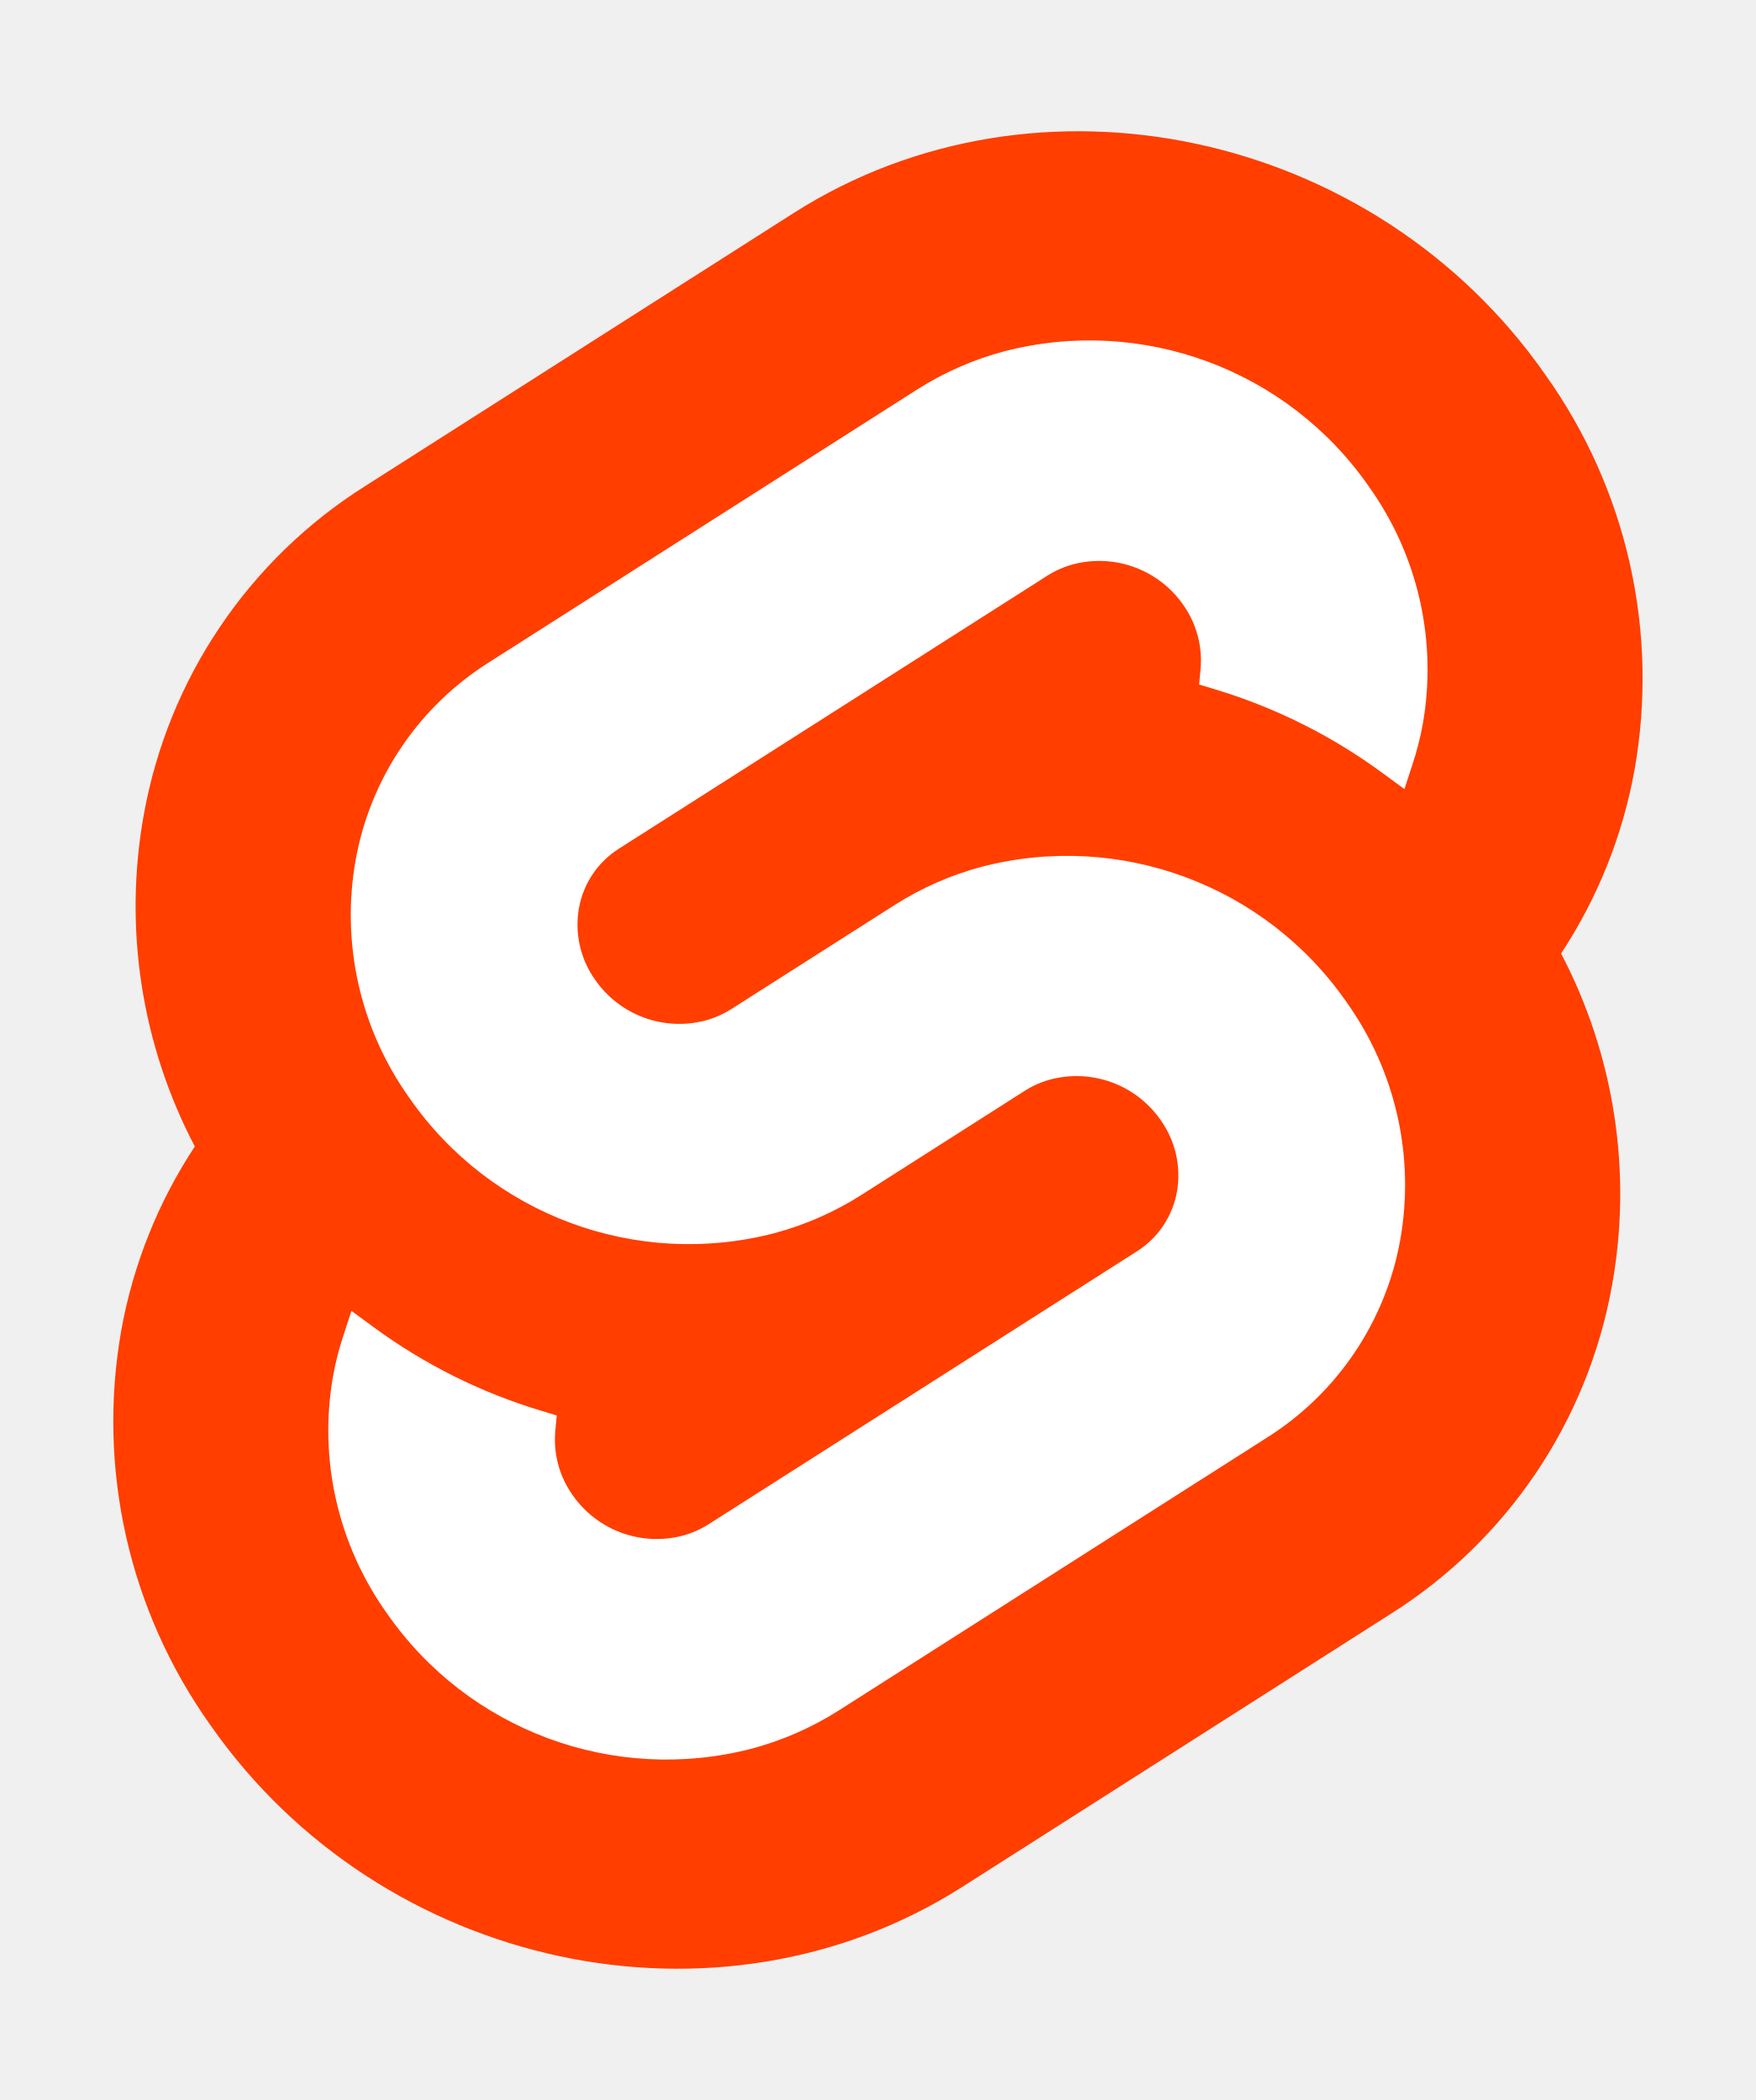
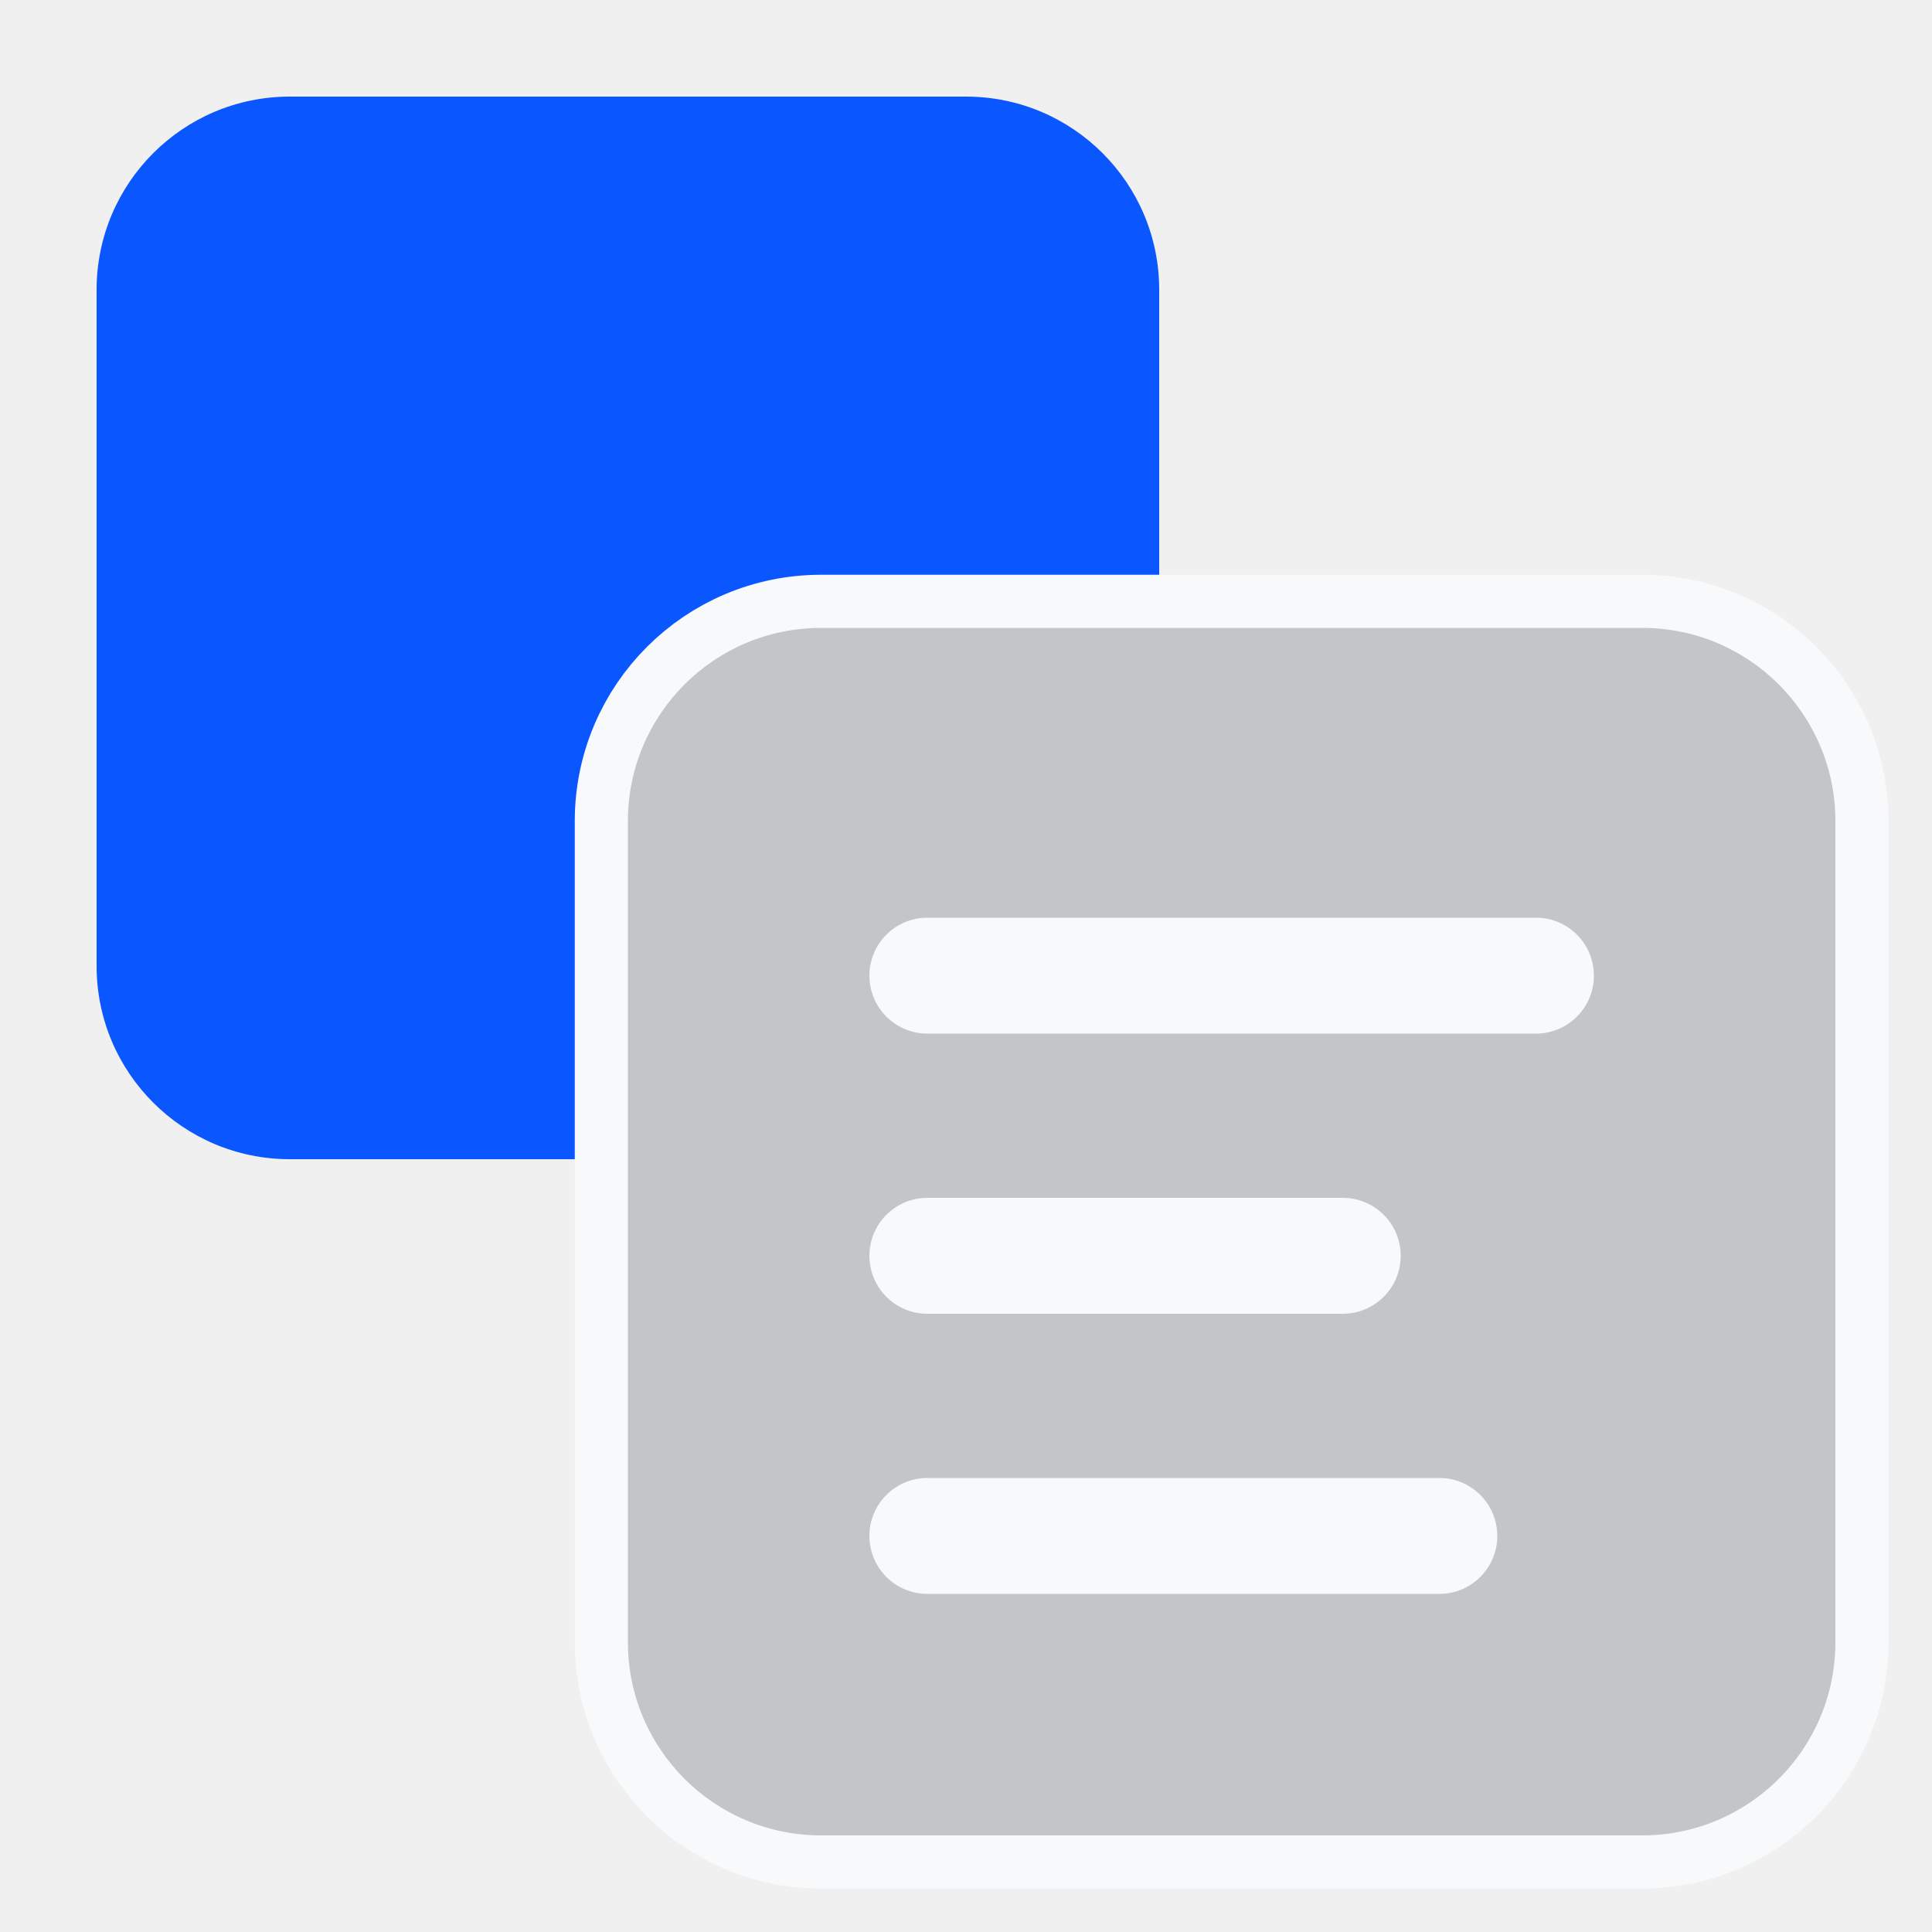
- <svg xmlns="http://www.w3.org/2000/svg" width="107" height="128" viewBox="0 0 107 128">
-   <path d="M94.157 22.819c-10.4-14.885-30.94-19.297-45.792-9.835L22.282 29.608A29.92 29.92 0 0 0 8.764 49.65a31.5 31.5 0 0 0 3.108 20.231 30 30 0 0 0-4.477 11.183 31.9 31.9 0 0 0 5.448 24.116c10.402 14.887 30.942 19.297 45.791 9.835l26.083-16.624A29.92 29.92 0 0 0 98.235 78.35a31.53 31.53 0 0 0-3.105-20.232 30 30 0 0 0 4.474-11.182 31.88 31.88 0 0 0-5.447-24.116" style="fill:#ff3e00" />
-   <path d="M45.817 106.582a20.72 20.72 0 0 1-22.237-8.243 19.17 19.17 0 0 1-3.277-14.503 18 18 0 0 1 .624-2.435l.49-1.498 1.337.981a33.6 33.6 0 0 0 10.203 5.098l.97.294-.09.968a5.85 5.85 0 0 0 1.052 3.878 6.24 6.24 0 0 0 6.695 2.485 5.8 5.8 0 0 0 1.603-.704L69.27 76.28a5.43 5.43 0 0 0 2.45-3.631 5.8 5.8 0 0 0-.987-4.371 6.24 6.24 0 0 0-6.698-2.487 5.7 5.7 0 0 0-1.6.704l-9.953 6.345a19 19 0 0 1-5.296 2.326 20.72 20.72 0 0 1-22.237-8.243 19.17 19.17 0 0 1-3.277-14.502 17.99 17.99 0 0 1 8.13-12.052l26.081-16.623a19 19 0 0 1 5.3-2.329 20.72 20.72 0 0 1 22.237 8.243 19.17 19.17 0 0 1 3.277 14.503 18 18 0 0 1-.624 2.435l-.49 1.498-1.337-.98a33.6 33.6 0 0 0-10.203-5.1l-.97-.294.09-.968a5.86 5.86 0 0 0-1.052-3.878 6.24 6.24 0 0 0-6.696-2.485 5.8 5.8 0 0 0-1.602.704L37.73 51.72a5.42 5.42 0 0 0-2.449 3.63 5.79 5.79 0 0 0 .986 4.372 6.24 6.24 0 0 0 6.698 2.486 5.8 5.8 0 0 0 1.602-.704l9.952-6.342a19 19 0 0 1 5.295-2.328 20.72 20.72 0 0 1 22.237 8.242 19.17 19.17 0 0 1 3.277 14.503 18 18 0 0 1-8.13 12.053l-26.081 16.622a19 19 0 0 1-5.3 2.328" style="fill:#fff" />
+ <svg xmlns="http://www.w3.org/2000/svg" width="40" height="40" viewBox="0 0 40 40">
+   <rect x="2" y="2" width="22" height="22" rx="4" fill="#0b57ff" />
+   <rect x="13" y="13" width="25" height="25" rx="4" fill="#c3c6c9" stroke="#f7f9fb" stroke-width="2.2" paint-order="stroke" />
+   <rect x="18" y="19" width="15" height="2.4" rx="1.2" fill="#f7f9fb" />
+   <rect x="18" y="24.8" width="11" height="2.4" rx="1.2" fill="#f7f9fb" />
+   <rect x="18" y="30.6" width="13" height="2.4" rx="1.2" fill="#f7f9fb" />
</svg>
